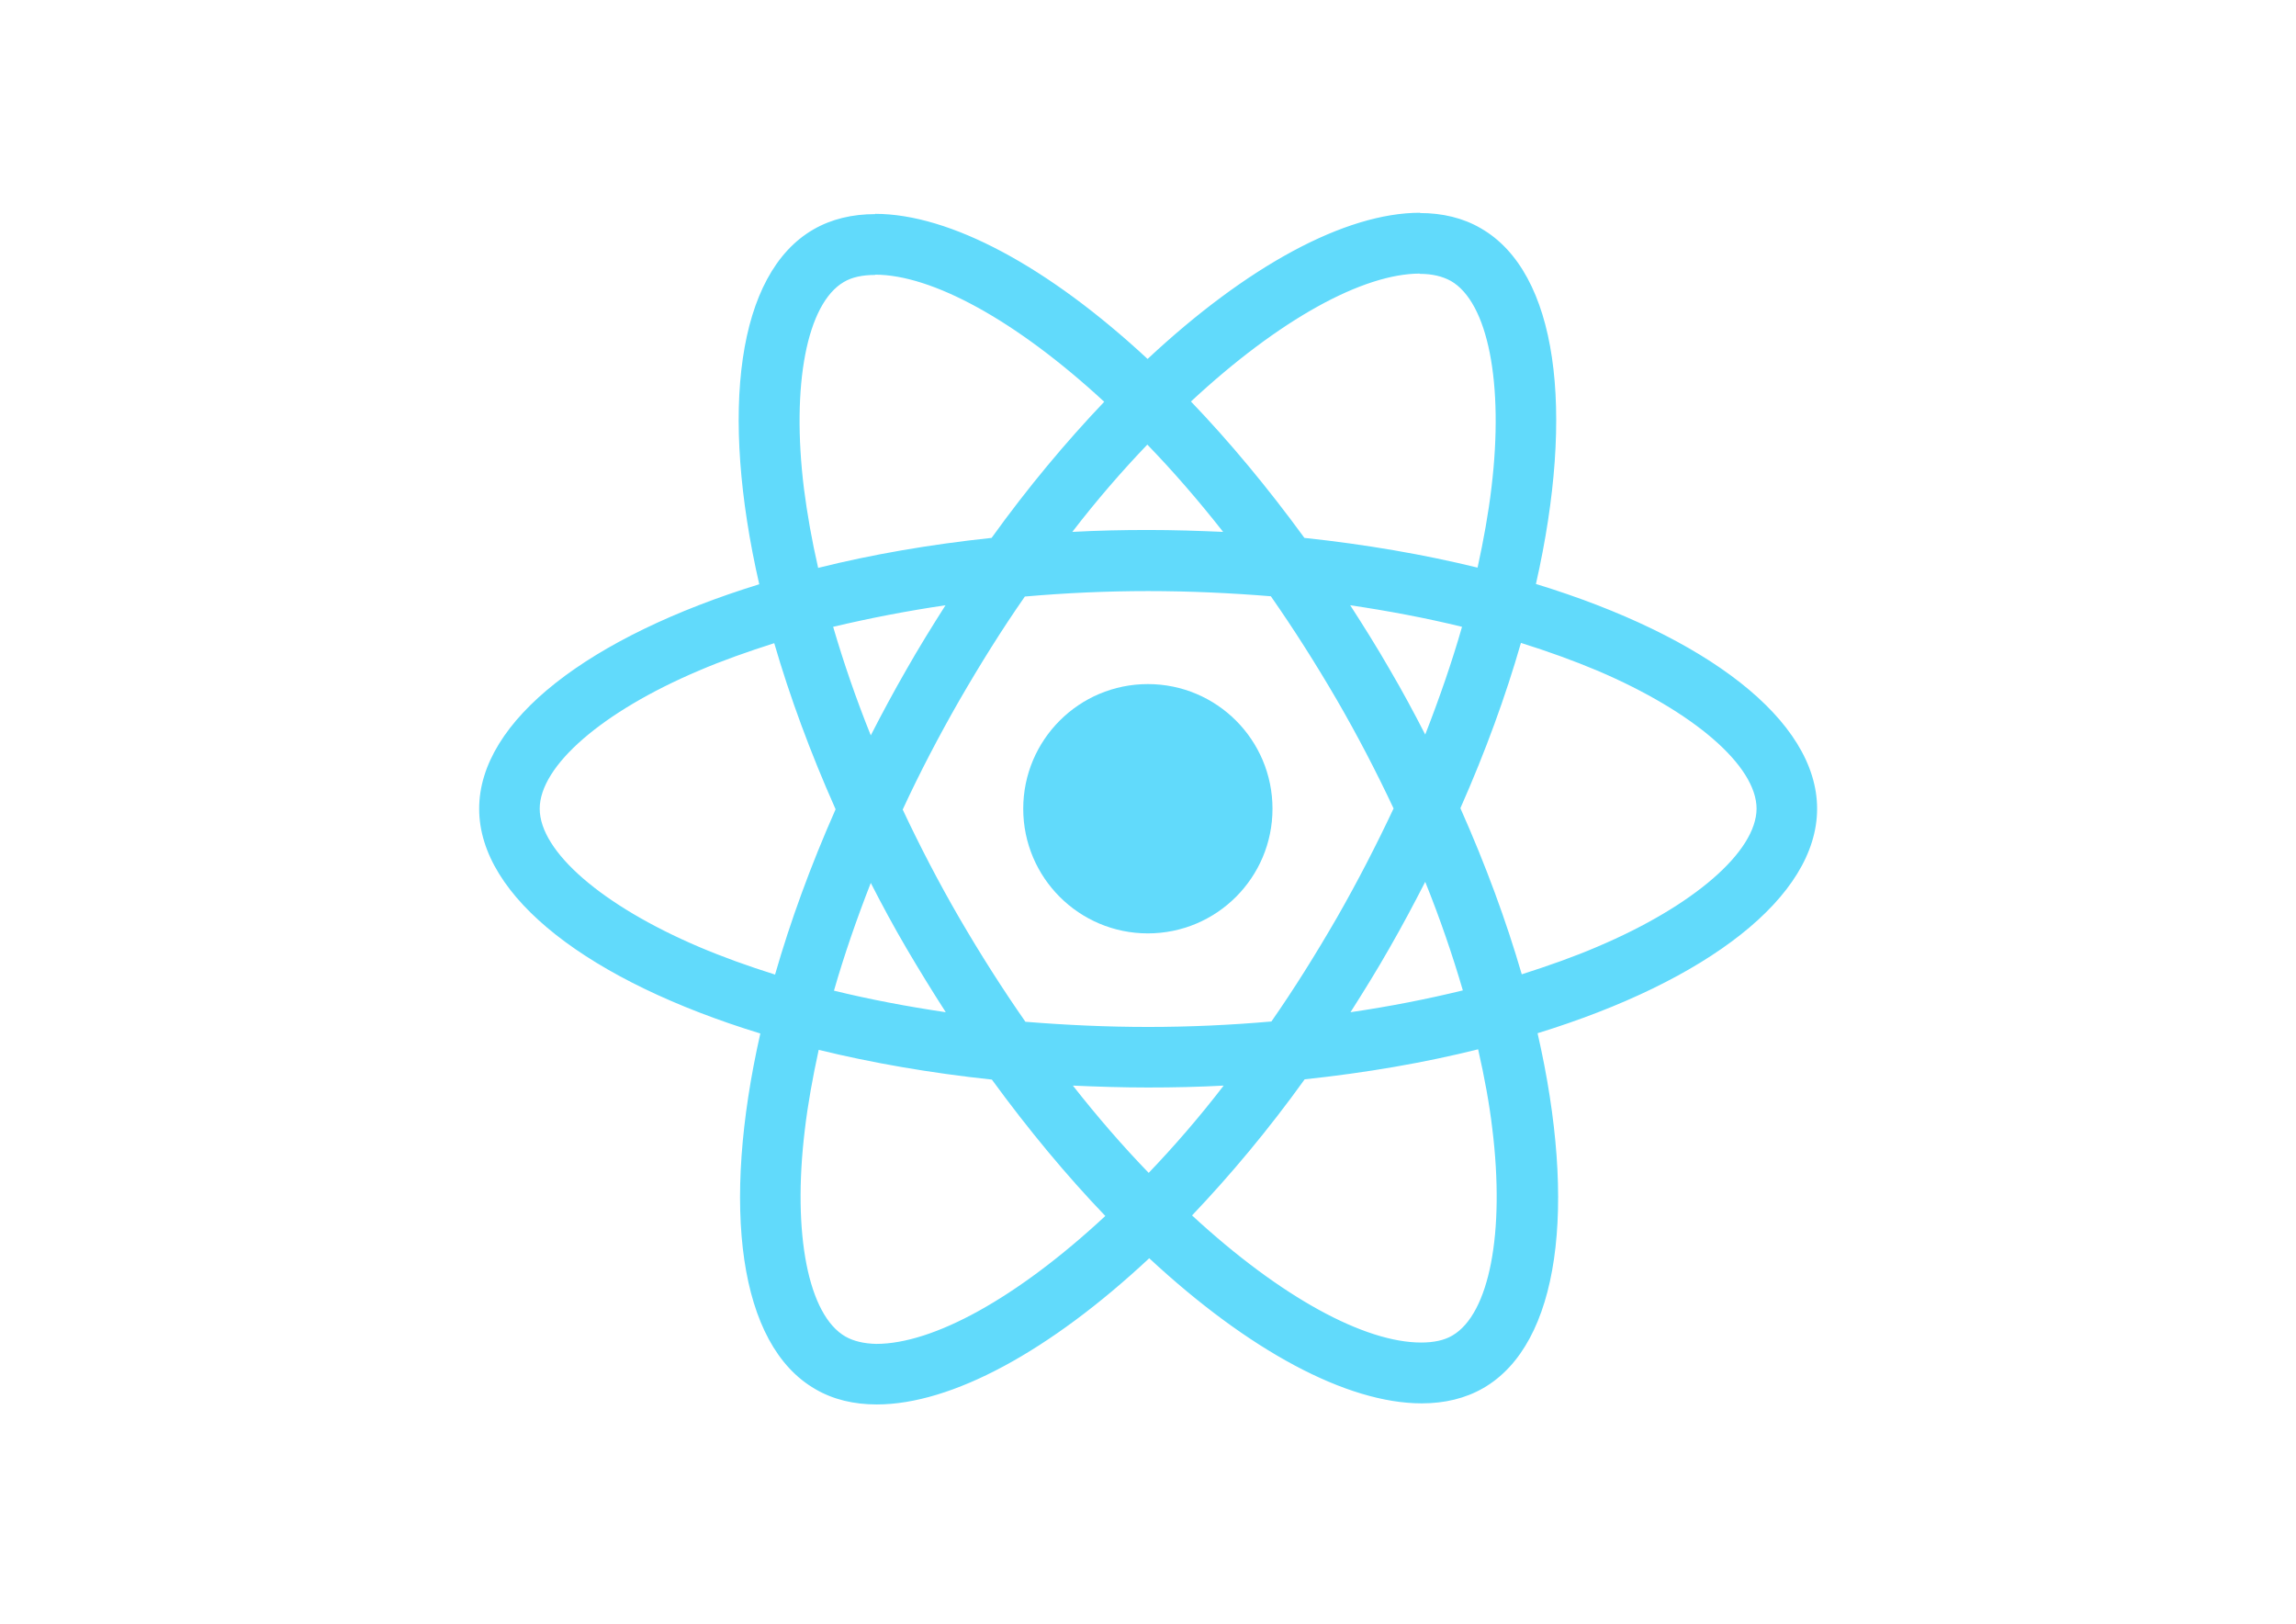
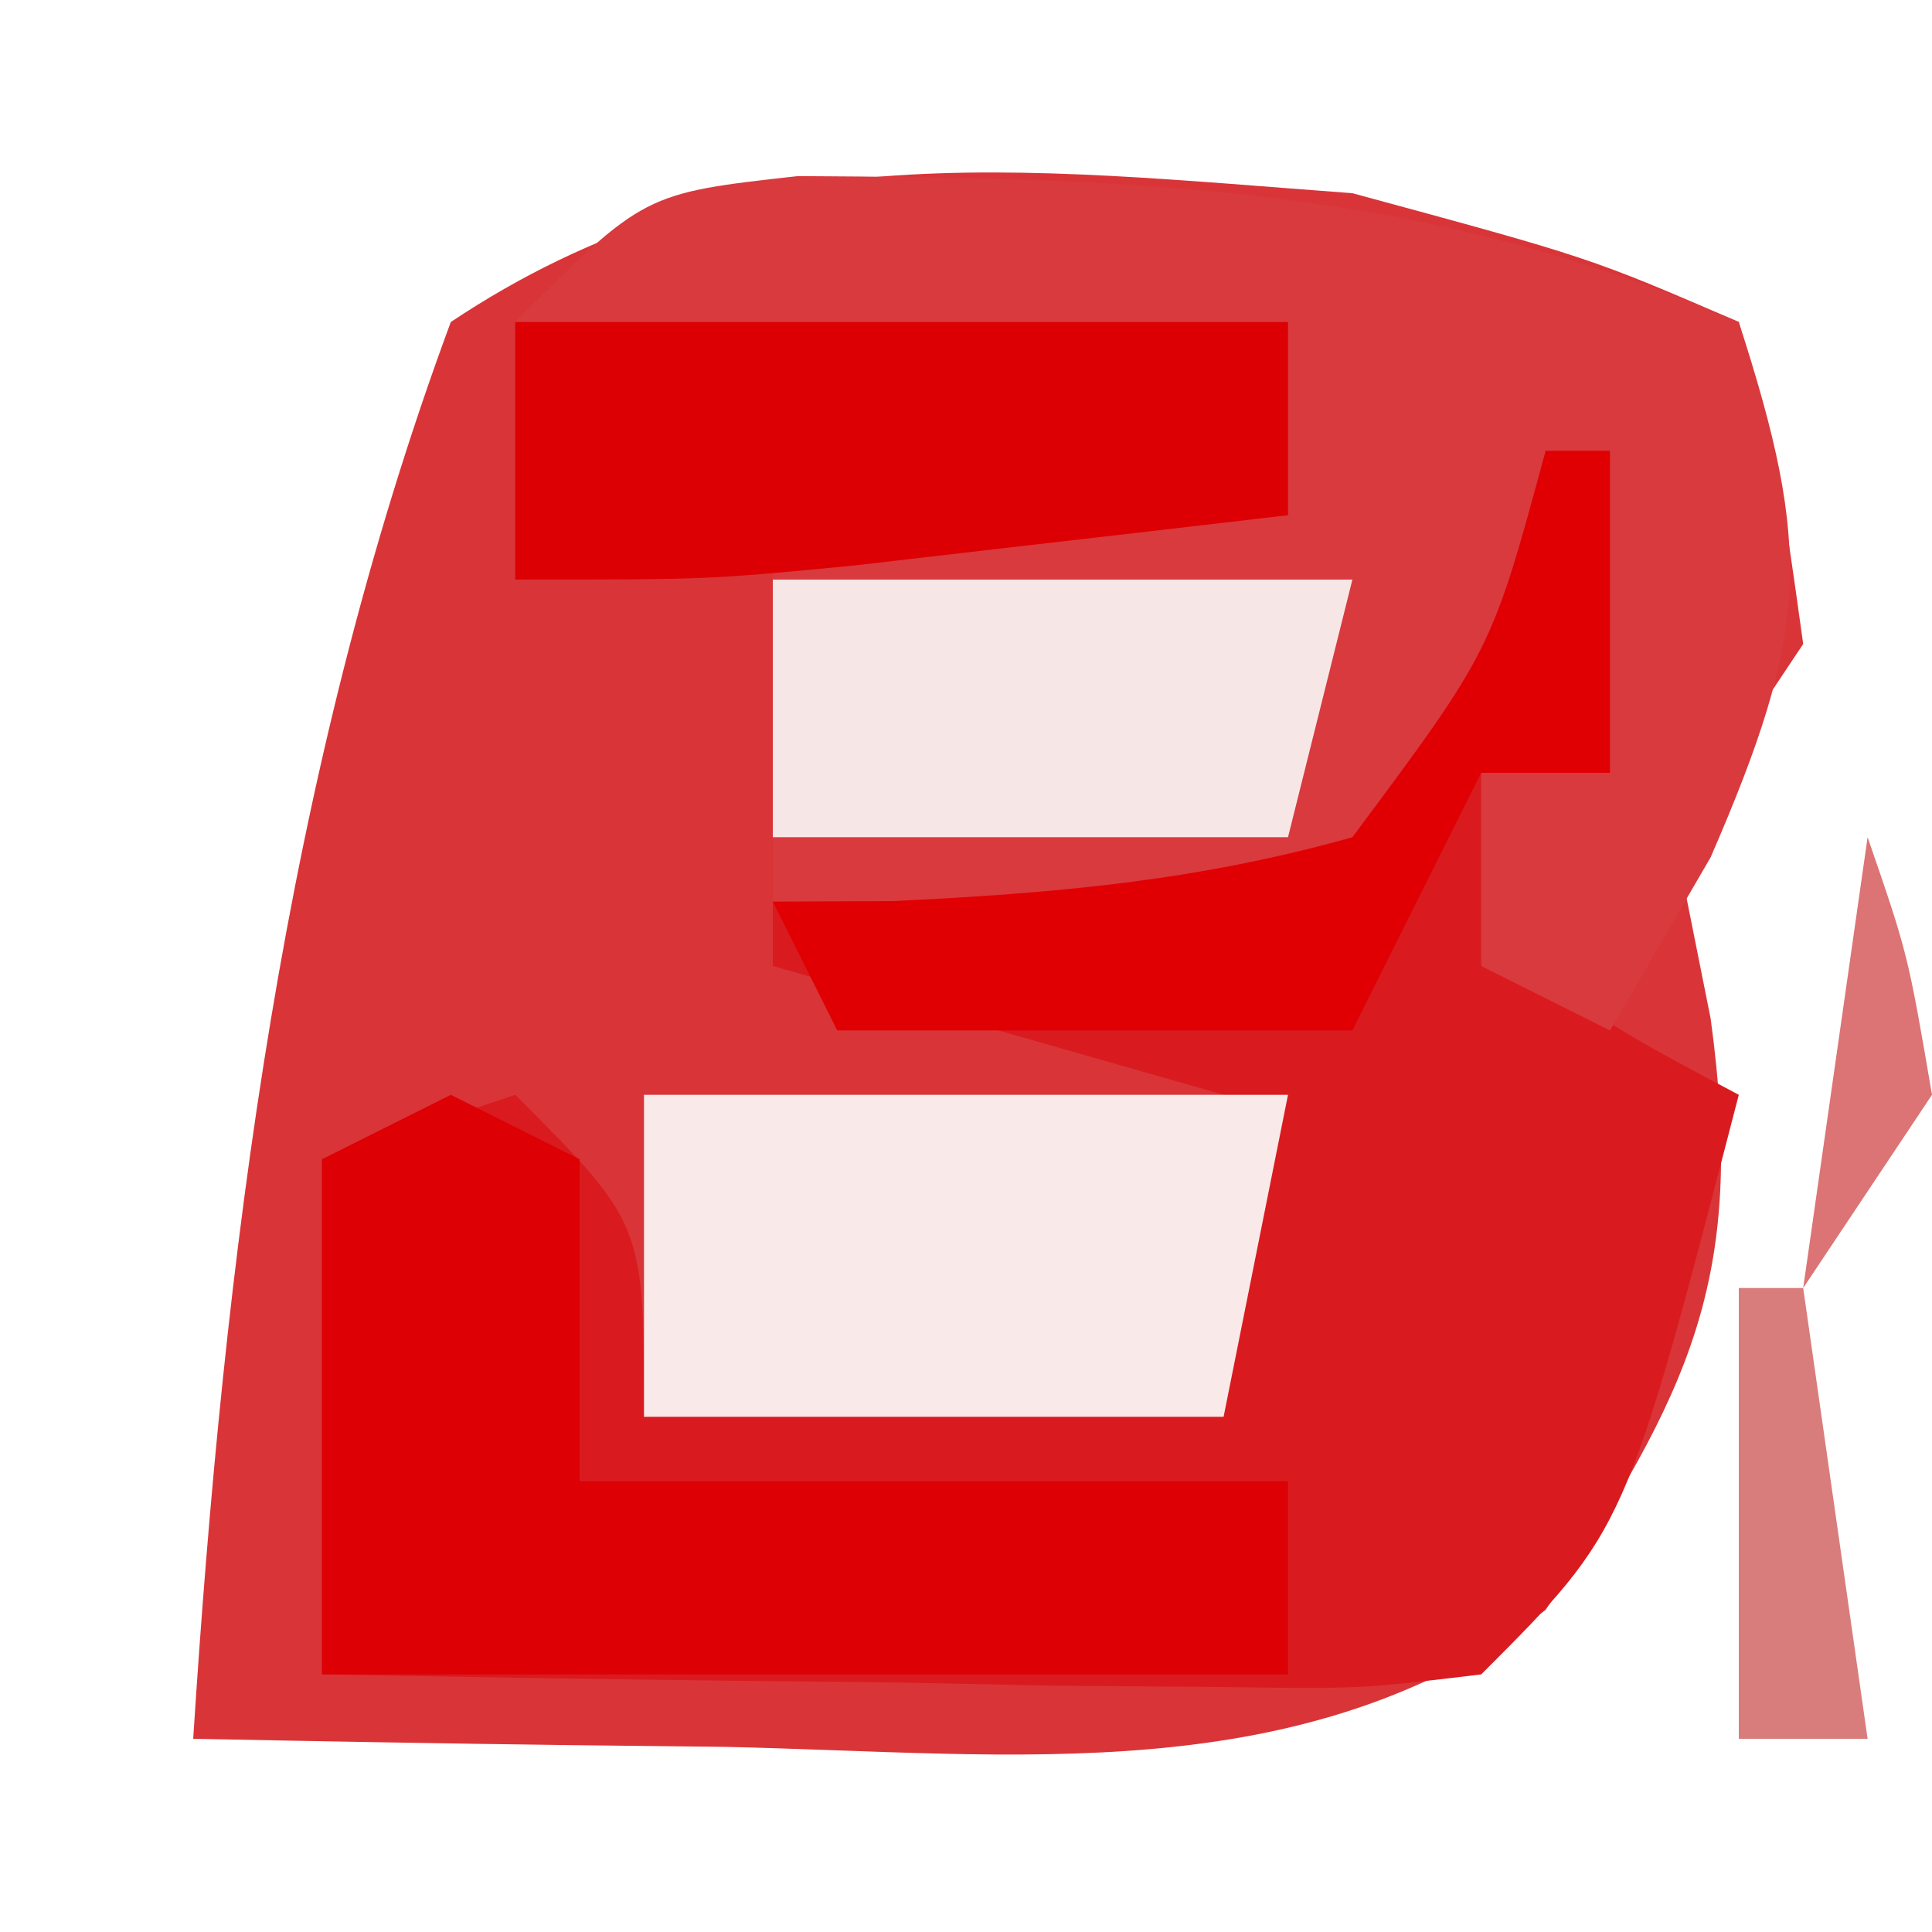
- <svg xmlns="http://www.w3.org/2000/svg" viewBox="0 0 841.9 595.3">
-   <g fill="#61DAFB">
-     <path d="M666.3 296.5c0-32.5-40.7-63.3-103.1-82.4 14.4-63.6 8-114.2-20.2-130.4-6.5-3.8-14.1-5.6-22.4-5.6v22.3c4.6 0 8.3.9 11.4 2.6 13.6 7.8 19.5 37.5 14.9 75.7-1.1 9.4-2.9 19.3-5.1 29.4-19.6-4.8-41-8.5-63.5-10.9-13.5-18.5-27.5-35.3-41.6-50 32.6-30.3 63.2-46.9 84-46.9V78c-27.5 0-63.5 19.6-99.9 53.6-36.4-33.8-72.4-53.2-99.9-53.2v22.3c20.7 0 51.4 16.5 84 46.6-14 14.7-28 31.4-41.3 49.9-22.6 2.4-44 6.1-63.6 11-2.3-10-4-19.7-5.2-29-4.7-38.2 1.1-67.9 14.6-75.8 3-1.8 6.9-2.6 11.5-2.6V78.5c-8.4 0-16 1.8-22.6 5.6-28.1 16.2-34.4 66.7-19.9 130.1-62.2 19.2-102.7 49.9-102.7 82.3 0 32.5 40.7 63.3 103.1 82.4-14.4 63.6-8 114.2 20.2 130.4 6.5 3.8 14.1 5.6 22.5 5.6 27.5 0 63.5-19.6 99.9-53.6 36.4 33.8 72.4 53.2 99.9 53.2 8.4 0 16-1.8 22.6-5.6 28.1-16.2 34.4-66.7 19.9-130.1 62-19.1 102.5-49.9 102.5-82.3zm-130.2-66.7c-3.7 12.9-8.3 26.2-13.5 39.5-4.1-8-8.4-16-13.1-24-4.6-8-9.5-15.8-14.4-23.4 14.2 2.1 27.9 4.7 41 7.9zm-45.8 106.5c-7.8 13.5-15.8 26.3-24.1 38.2-14.9 1.3-30 2-45.2 2-15.1 0-30.2-.7-45-1.9-8.3-11.9-16.4-24.6-24.2-38-7.6-13.1-14.5-26.4-20.8-39.8 6.2-13.4 13.2-26.8 20.7-39.9 7.8-13.5 15.8-26.3 24.1-38.2 14.9-1.3 30-2 45.2-2 15.1 0 30.2.7 45 1.9 8.3 11.9 16.4 24.6 24.2 38 7.6 13.1 14.5 26.4 20.8 39.8-6.3 13.4-13.2 26.8-20.7 39.9zm32.3-13c5.4 13.4 10 26.8 13.8 39.8-13.1 3.2-26.9 5.9-41.2 8 4.9-7.7 9.8-15.6 14.4-23.7 4.6-8 8.9-16.1 13-24.1zM421.2 430c-9.3-9.6-18.6-20.3-27.8-32 9 .4 18.2.7 27.5.7 9.4 0 18.7-.2 27.8-.7-9 11.7-18.3 22.4-27.5 32zm-74.4-58.9c-14.2-2.1-27.9-4.7-41-7.9 3.7-12.9 8.3-26.2 13.5-39.5 4.1 8 8.4 16 13.1 24 4.7 8 9.5 15.8 14.4 23.4zM420.7 163c9.3 9.6 18.6 20.3 27.8 32-9-.4-18.2-.7-27.5-.7-9.4 0-18.7.2-27.8.7 9-11.7 18.3-22.4 27.5-32zm-74 58.9c-4.9 7.7-9.8 15.6-14.4 23.7-4.6 8-8.9 16-13 24-5.4-13.4-10-26.8-13.8-39.8 13.1-3.1 26.9-5.8 41.2-7.9zm-90.5 125.2c-35.4-15.1-58.3-34.9-58.3-50.6 0-15.7 22.9-35.6 58.3-50.6 8.6-3.7 18-7 27.7-10.1 5.7 19.6 13.2 40 22.5 60.9-9.2 20.8-16.6 41.1-22.2 60.6-9.9-3.1-19.3-6.5-28-10.2zM310 490c-13.6-7.8-19.5-37.5-14.9-75.7 1.1-9.4 2.9-19.3 5.1-29.4 19.6 4.8 41 8.5 63.5 10.9 13.5 18.5 27.5 35.3 41.6 50-32.6 30.3-63.2 46.9-84 46.9-4.5-.1-8.3-1-11.3-2.7zm237.2-76.2c4.7 38.2-1.1 67.9-14.6 75.8-3 1.8-6.9 2.6-11.5 2.6-20.7 0-51.4-16.5-84-46.6 14-14.7 28-31.4 41.3-49.9 22.6-2.4 44-6.1 63.6-11 2.3 10.1 4.1 19.8 5.2 29.1zm38.5-66.7c-8.6 3.7-18 7-27.7 10.1-5.7-19.6-13.2-40-22.5-60.9 9.2-20.8 16.6-41.1 22.2-60.6 9.9 3.1 19.3 6.5 28.1 10.2 35.4 15.1 58.3 34.9 58.3 50.6-.1 15.7-23 35.6-58.4 50.6zM320.8 78.4z" />
-     <circle cx="420.9" cy="296.5" r="45.7" />
-     <path d="M520.5 78.1z" />
-   </g>
+ <svg xmlns="http://www.w3.org/2000/svg" version="1.1" width="30" height="30">
+   <path d="M0 0 C3.688 1 3.688 1 6 2 C6.625 4.312 6.625 4.312 7 7 C6.01 8.485 6.01 8.485 5 10 C5.186 10.928 5.371 11.856 5.562 12.812 C6.121 16.88 5.234 18.61 3 22 C-0.799 24.823 -5.24 24.222 -9.75 24.125 C-10.543 24.116 -11.336 24.107 -12.152 24.098 C-14.102 24.074 -16.051 24.038 -18 24 C-17.523 16.564 -16.6 9.021 -14 2 C-9.539 -0.974 -5.234 -0.388 0 0 Z " fill="#D93538" transform="translate(21,3)" />
+   <path d="M0 0 C0.33 0 0.66 0 1 0 C1 1.65 1 3.3 1 5 C0.34 5 -0.32 5 -1 5 C-0.248 8.278 -0.248 8.278 3 10 C1.25 16.75 1.25 16.75 -1 19 C-2.879 19.227 -2.879 19.227 -5.133 19.195 C-5.938 19.189 -6.744 19.182 -7.574 19.176 C-8.416 19.159 -9.258 19.142 -10.125 19.125 C-11.399 19.111 -11.399 19.111 -12.699 19.098 C-14.8 19.074 -16.9 19.038 -19 19 C-19 16.36 -19 13.72 -19 11 C-18.01 10.67 -17.02 10.34 -16 10 C-14 12 -14 12 -14 15 C-9.545 14.505 -9.545 14.505 -5 14 C-5 12.68 -5 11.36 -5 10 C-7.31 9.34 -9.62 8.68 -12 8 C-12 7.67 -12 7.34 -12 7 C-11.385 6.997 -10.77 6.995 -10.137 6.992 C-7.629 6.872 -5.42 6.682 -3 6 C-0.838 3.097 -0.838 3.097 0 0 Z " fill="#D91B1F" transform="translate(24,7)" />
+   <path d="M0 0 C5.252 0.029 9.702 0.143 14.609 2.266 C15.759 5.819 15.696 7.065 14.172 10.578 C13.398 11.908 13.398 11.908 12.609 13.266 C11.949 12.936 11.289 12.606 10.609 12.266 C10.609 11.276 10.609 10.286 10.609 9.266 C11.269 9.266 11.929 9.266 12.609 9.266 C12.279 8.276 11.949 7.286 11.609 6.266 C11.3 7.091 10.991 7.916 10.672 8.766 C8.609 11.266 8.609 11.266 6.406 11.598 C4.123 11.58 1.882 11.48 -0.391 11.266 C-0.391 9.286 -0.391 7.306 -0.391 5.266 C2.249 4.936 4.889 4.606 7.609 4.266 C7.609 3.936 7.609 3.606 7.609 3.266 C3.649 2.936 -0.311 2.606 -4.391 2.266 C-2.391 0.266 -2.391 0.266 0 0 Z " fill="#D93A3E" transform="translate(12.39062,2.734375)" />
+   <path d="M0 0 C0.66 0.33 1.32 0.66 2 1 C2 2.65 2 4.3 2 6 C5.63 6 9.26 6 13 6 C13 6.99 13 7.98 13 9 C8.05 9 3.1 9 -2 9 C-2 6.36 -2 3.72 -2 1 C-1.34 0.67 -0.68 0.34 0 0 Z " fill="#DD0005" transform="translate(7,17)" />
+   <path d="M0 0 C3.3 0 6.6 0 10 0 C9.67 1.65 9.34 3.3 9 5 C6.03 5 3.06 5 0 5 C0 3.35 0 1.7 0 0 Z " fill="#F9EAE9" transform="translate(10,17)" />
+   <path d="M0 0 C3.96 0 7.92 0 12 0 C12 0.99 12 1.98 12 3 C10.563 3.169 9.125 3.335 7.688 3.5 C6.887 3.593 6.086 3.686 5.262 3.781 C3 4 3 4 0 4 C0 2.68 0 1.36 0 0 Z " fill="#DC0004" transform="translate(8,5)" />
+   <path d="M0 0 C2.97 0 5.94 0 9 0 C8.67 1.32 8.34 2.64 8 4 C5.36 4 2.72 4 0 4 C0 2.68 0 1.36 0 0 Z " fill="#F7E6E6" transform="translate(12,9)" />
+   <path d="M0 0 C0.33 0 0.66 0 1 0 C1 1.65 1 3.3 1 5 C0.34 5 -0.32 5 -1 5 C-1.66 6.32 -2.32 7.64 -3 9 C-5.64 9 -8.28 9 -11 9 C-11.33 8.34 -11.66 7.68 -12 7 C-11.385 6.997 -10.77 6.995 -10.137 6.992 C-7.629 6.872 -5.42 6.682 -3 6 C-0.838 3.097 -0.838 3.097 0 0 Z " fill="#E00004" transform="translate(24,7)" />
+   <path d="M0 0 C0.33 0 0.66 0 1 0 C1.33 2.31 1.66 4.62 2 7 C1.34 7 0.68 7 0 7 C0 4.69 0 2.38 0 0 Z " fill="#D97C7C" transform="translate(27,20)" />
+   <path d="M0 0 C0.625 1.812 0.625 1.812 1 4 C0.34 4.99 -0.32 5.98 -1 7 C-0.67 4.69 -0.34 2.38 0 0 Z " fill="#DC7374" transform="translate(29,13)" />
</svg>
